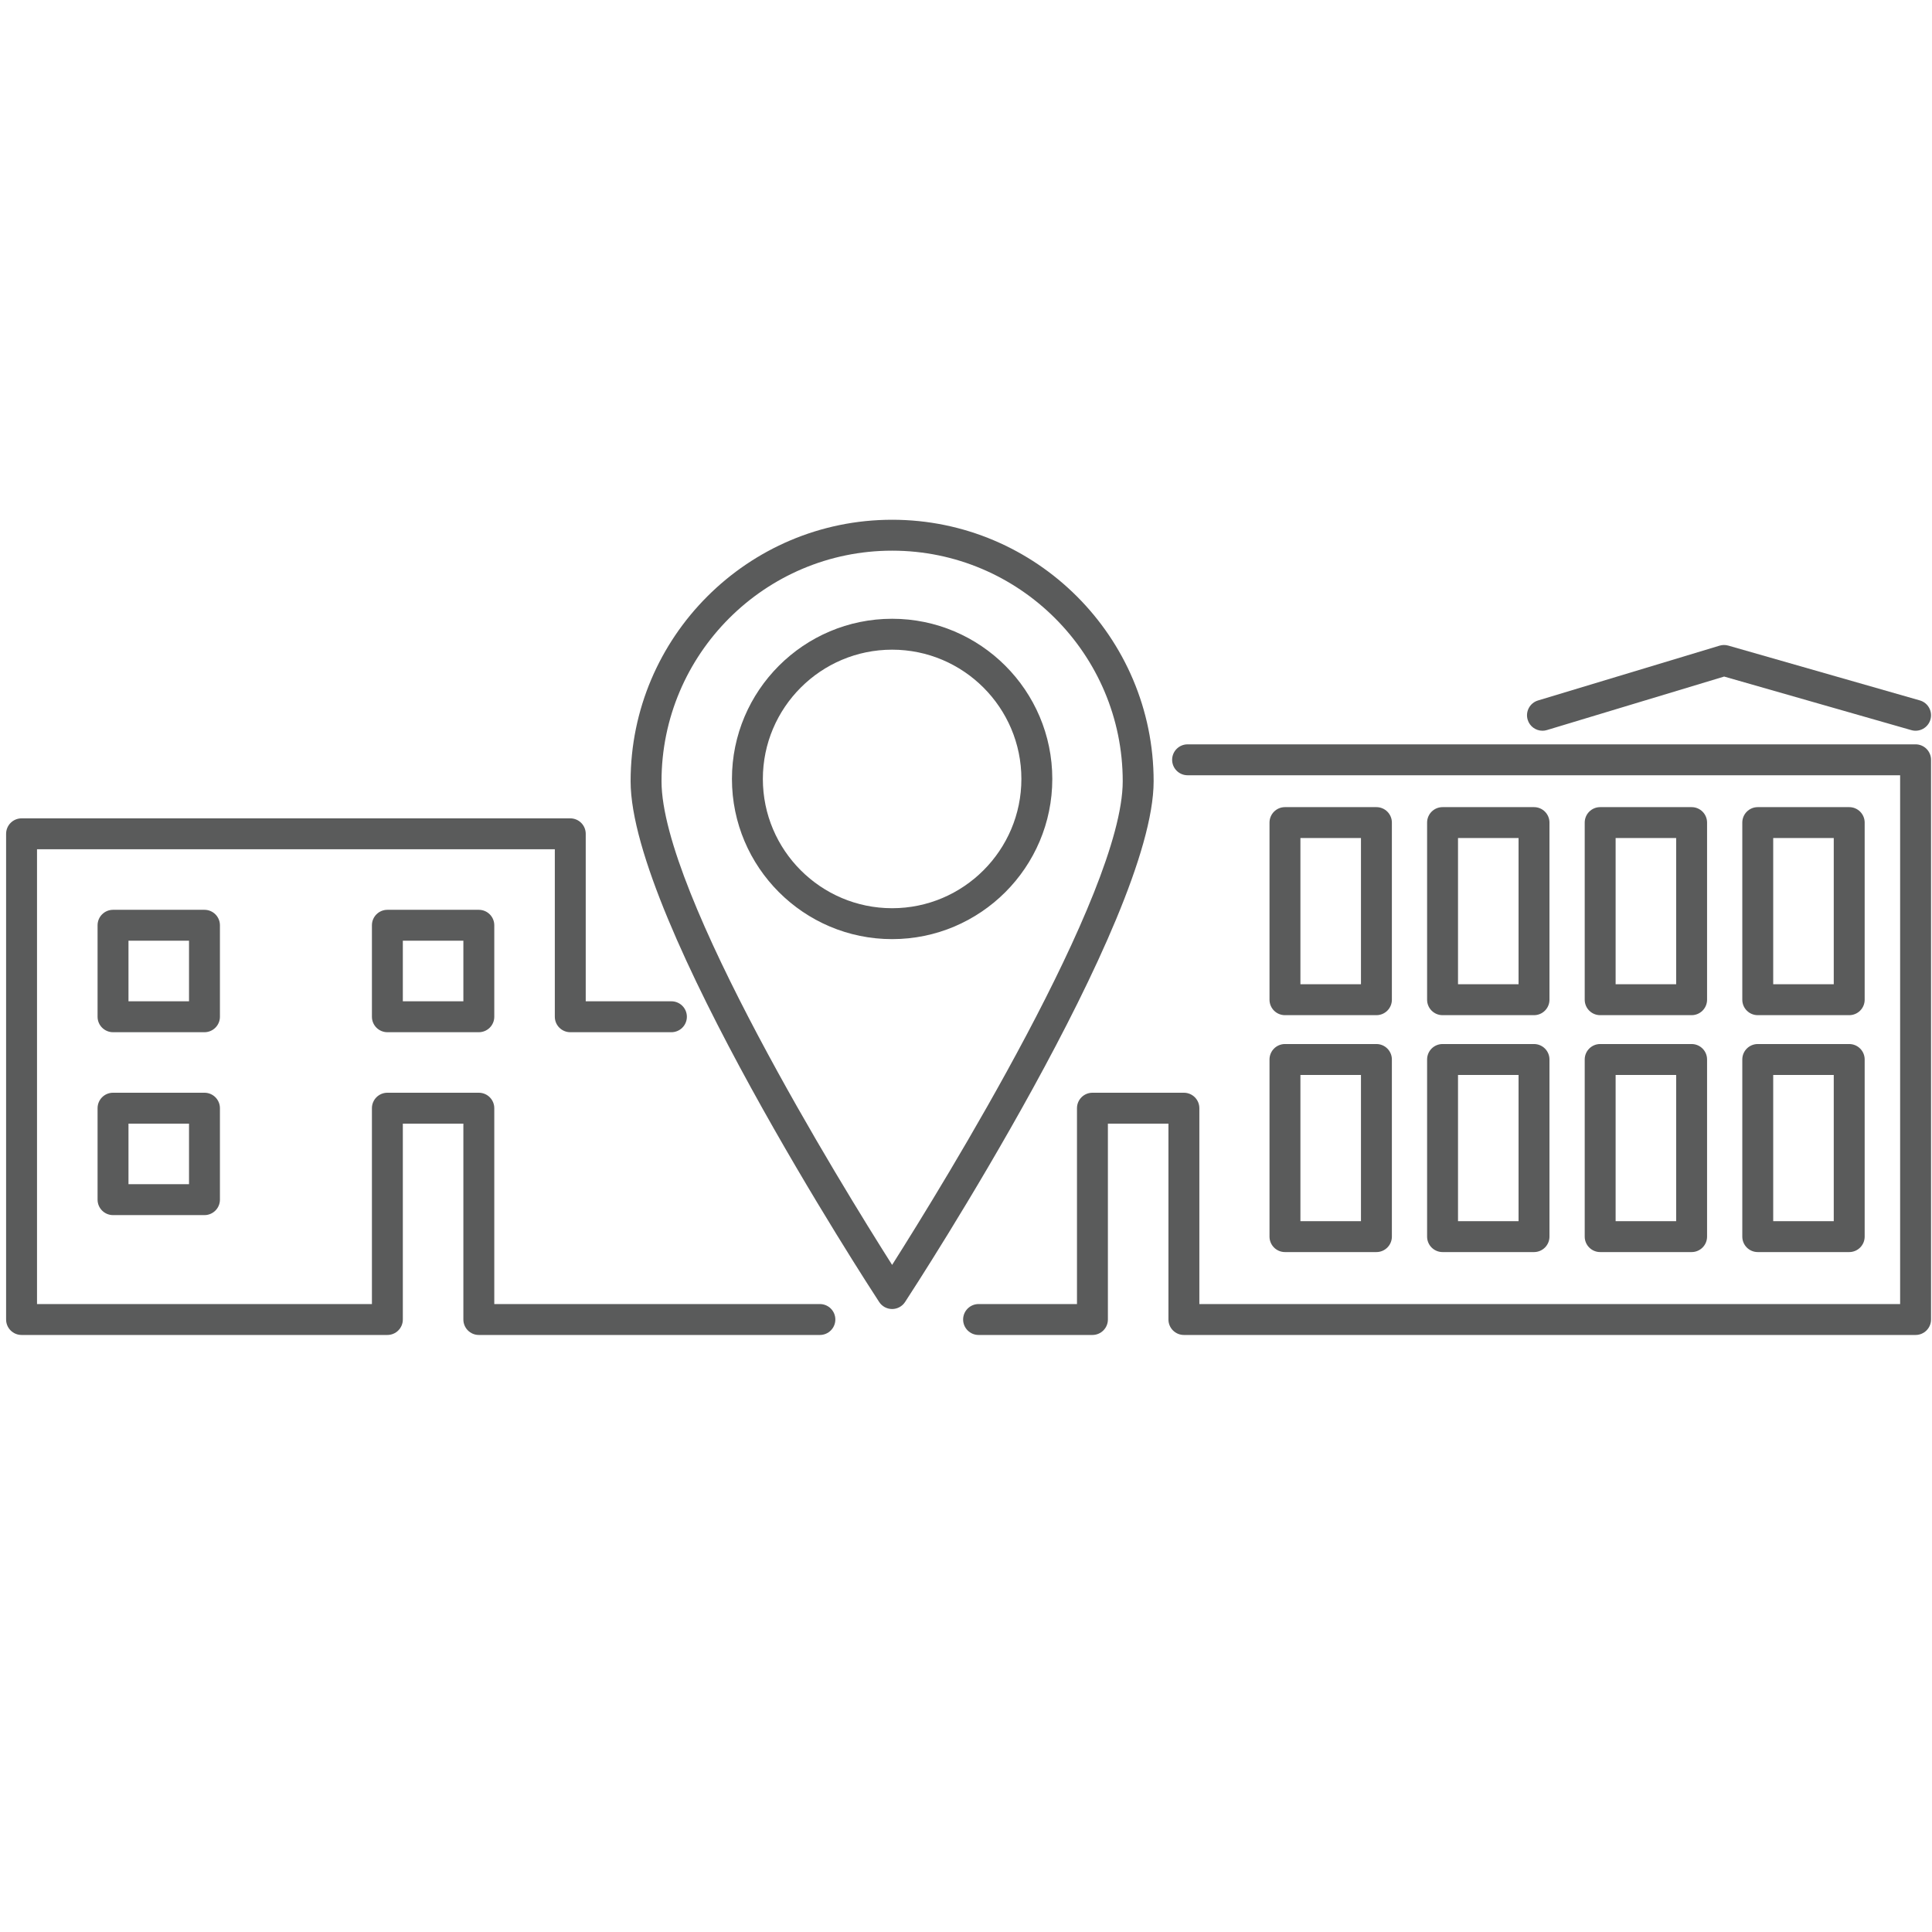
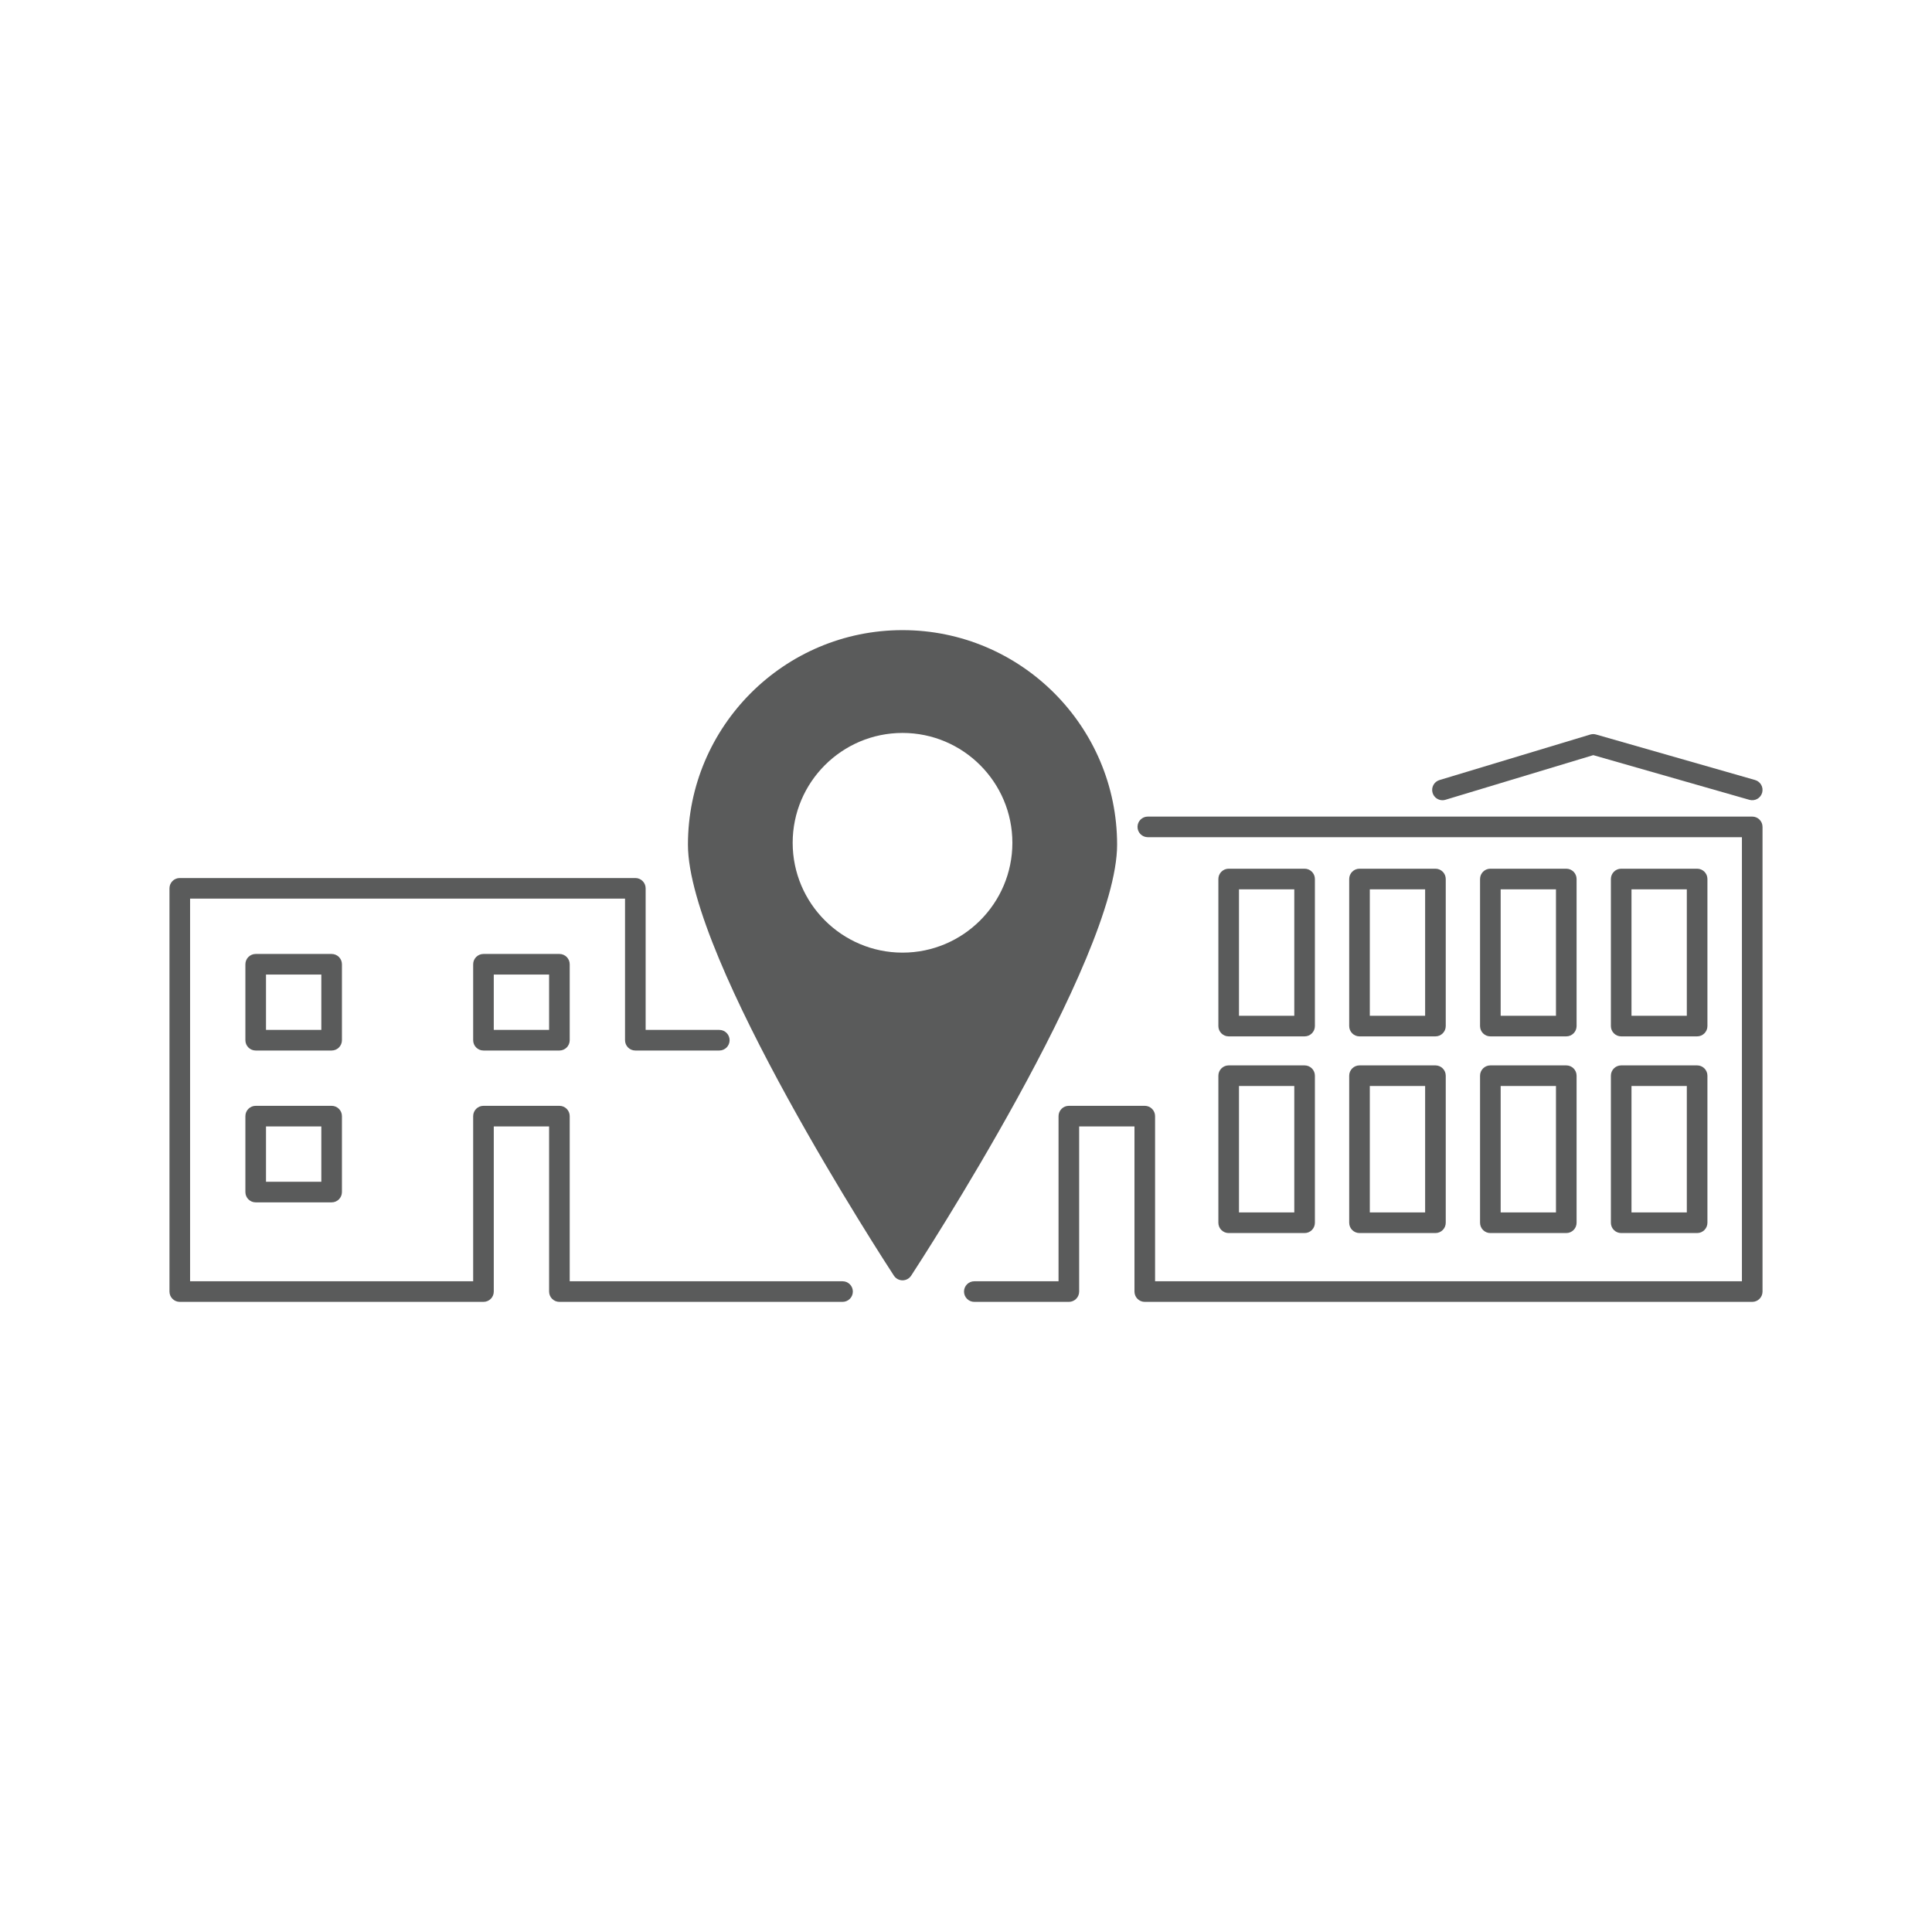
- <svg xmlns="http://www.w3.org/2000/svg" width="750" height="750" viewBox="585 165 750 750">
+ <svg xmlns="http://www.w3.org/2000/svg" width="750" height="750" viewBox="0 0 750 750">
  <g fill="#5A5B5B">
-     <path d="M931.32 366.77c-55.977 0-101.518 45.54-101.518 101.517 0 53.925 92.556 196.126 96.496 202.153 1.108 1.695 2.997 2.717 5.022 2.717s3.914-1.02 5.022-2.717c3.94-6.027 96.497-148.228 96.497-202.153 0-55.977-45.542-101.518-101.52-101.518zm0 289.267c-19.567-30.85-89.518-144.19-89.518-187.75 0-49.36 40.158-89.518 89.518-89.518s89.52 40.157 89.52 89.517c0 43.553-69.96 156.908-89.52 187.75z" />
-     <path d="M931.32 405.205c-34.286 0-62.18 27.896-62.18 62.184 0 34.285 27.894 62.178 62.18 62.178 34.285 0 62.18-27.893 62.18-62.18s-27.895-62.183-62.18-62.183zm0 112.362c-27.668 0-50.18-22.51-50.18-50.18 0-27.67 22.51-50.183 50.18-50.183s50.18 22.512 50.18 50.184c0 27.67-22.51 50.18-50.18 50.18zM735.38 518.188c-3.313 0-6 2.687-6 6v35.514c0 3.313 2.687 6 6 6h35.5c3.314 0 6-2.687 6-6v-35.514c0-3.313-2.686-6-6-6h-35.5zm29.5 35.514h-23.5v-23.514h23.5v23.514z" />
-     <path d="M903.28 671.23H776.88V595.2c0-3.313-2.686-6-6-6h-35.5c-3.313 0-6 2.687-6 6v76.034h-130.01V494.685h201.01v65.018c0 3.313 2.687 6 6 6h39.264c3.313 0 6-2.687 6-6s-2.687-6-6-6h-33.264v-65.018c0-3.313-2.686-6-6-6h-213.01c-3.313 0-6 2.687-6 6v188.548c0 3.313 2.687 6 6 6h142.01c3.314 0 6-2.687 6-6V601.2h23.5v76.032c0 3.313 2.687 6 6 6H903.28c3.312 0 6-2.687 6-6s-2.688-6-6-6z" />
-     <path d="M664.377 589.198h-35.5c-3.313 0-6 2.687-6 6v35.504c0 3.313 2.687 6 6 6h35.5c3.313 0 6-2.687 6-6v-35.504c0-3.313-2.687-6-6-6zm-6 35.504h-23.5v-23.504h23.5v23.504zM670.377 524.188c0-3.313-2.687-6-6-6h-35.5c-3.313 0-6 2.687-6 6v35.514c0 3.313 2.687 6 6 6h35.5c3.313 0 6-2.687 6-6v-35.514zm-12 29.514h-23.5v-23.514h23.5v23.514zM1261.358 645.053c0 3.313 2.687 6 6 6h35.505c3.313 0 6-2.687 6-6v-68.76c0-3.313-2.687-6-6-6h-35.505c-3.313 0-6 2.687-6 6v68.76zm12-62.76h23.505v56.76h-23.505v-56.76zM1144.998 559.088h35.504c3.313 0 6-2.687 6-6v-68.76c0-3.315-2.687-6-6-6h-35.504c-3.313 0-6 2.685-6 6v68.76c0 3.313 2.687 6 6 6zm6-68.76h23.504v56.76h-23.504v-56.76zM1083.822 559.088h35.504c3.313 0 6-2.687 6-6v-68.76c0-3.315-2.687-6-6-6h-35.504c-3.313 0-6 2.685-6 6v68.76c0 3.313 2.687 6 6 6zm6-68.76h23.504v56.76h-23.504v-56.76z" />
-     <path d="M1328.63 453.955H1046.02c-3.313 0-6 2.687-6 6s2.687 6 6 6h276.607v205.277h-272.04V595.2c0-3.314-2.686-6-6-6h-35.504c-3.313 0-6 2.686-6 6v76.032h-38.2c-3.312 0-6 2.687-6 6s2.688 6 6 6h44.2c3.313 0 6-2.687 6-6V601.2h23.505v76.032c0 3.313 2.688 6 6 6h284.04c3.312 0 6-2.687 6-6V459.955c0-3.314-2.688-6-6-6z" />
-     <path d="M1267.358 559.088h35.505c3.313 0 6-2.687 6-6v-68.76c0-3.315-2.687-6-6-6h-35.505c-3.313 0-6 2.685-6 6v68.76c0 3.313 2.687 6 6 6zm6-68.76h23.505v56.76h-23.505v-56.76zM1138.998 645.053c0 3.313 2.687 6 6 6h35.504c3.313 0 6-2.687 6-6v-68.76c0-3.313-2.687-6-6-6h-35.504c-3.313 0-6 2.687-6 6v68.76zm12-62.76h23.504v56.76h-23.504v-56.76zM1077.822 645.053c0 3.313 2.687 6 6 6h35.504c3.313 0 6-2.687 6-6v-68.76c0-3.313-2.687-6-6-6h-35.504c-3.313 0-6 2.687-6 6v68.76zm12-62.76h23.504v56.76h-23.504v-56.76zM1200.183 645.053c0 3.313 2.687 6 6 6h35.5c3.313 0 6-2.687 6-6v-68.76c0-3.313-2.687-6-6-6h-35.5c-3.313 0-6 2.687-6 6v68.76zm12-62.76h23.5v56.76h-23.5v-56.76zM1206.183 559.088h35.5c3.313 0 6-2.687 6-6v-68.76c0-3.315-2.687-6-6-6h-35.5c-3.313 0-6 2.685-6 6v68.76c0 3.313 2.686 6 6 6zm6-68.76h23.5v56.76h-23.5v-56.76zM1183.784 448.67c.574 0 1.158-.084 1.736-.26l68.793-20.77 72.663 20.796c3.187.91 6.508-.932 7.42-4.118.91-3.186-.932-6.507-4.117-7.42l-74.36-21.28c-1.107-.316-2.283-.308-3.386.025l-70.482 21.28c-3.172.96-4.968 4.307-4.01 7.48.783 2.594 3.165 4.266 5.742 4.266z" />
+     <path d="M350.363 244.615c-45.935 0-83.305 37.37-83.305 83.3 0 44.482 76.692 162.302 79.957 167.295.74 1.13 1.998 1.812 3.348 1.812s2.61-.682 3.348-1.812c3.266-4.993 79.95-122.813 79.95-167.294 0-45.932-37.367-83.3-83.297-83.3zm0 39.91c23.512 0 42.64 19.13 42.64 42.645 0 23.512-19.128 42.64-42.64 42.64-23.517 0-42.648-19.127-42.648-42.64 0-23.514 19.13-42.645 42.648-42.645zM327.074 497.385H221.16V433.28c0-2.21-1.79-4-4-4h-29.477c-2.21 0-4 1.79-4 4v64.105H73.79V348.85h168.847v54.96c0 2.21 1.79 4 4 4h32.594c2.21 0 4-1.79 4-4s-1.79-4-4-4h-28.593v-54.96c0-2.21-1.79-4-4-4H69.79c-2.21 0-4 1.79-4 4v156.534c0 2.21 1.79 4 4 4h117.894c2.21 0 4-1.79 4-4V437.28h21.477v64.104c0 2.21 1.792 4 4 4h109.915c2.21 0 4-1.79 4-4s-1.792-4-4-4z" />
+     <path d="M132.738 374.326c0-2.21-1.79-4-4-4H99.26c-2.208 0-4 1.79-4 4v29.484c0 2.21 1.792 4 4 4h29.478c2.21 0 4-1.79 4-4v-29.484zm-8 25.484H103.26v-21.484h21.478v21.484zM128.738 429.28H99.26c-2.208 0-4 1.79-4 4v29.476c0 2.21 1.792 4 4 4h29.478c2.21 0 4-1.79 4-4V433.28c0-2.21-1.79-4-4-4zm-4 29.476H103.26V437.28h21.478v21.476zM187.683 370.326c-2.21 0-4 1.79-4 4v29.484c0 2.21 1.79 4 4 4h29.477c2.21 0 4-1.79 4-4v-29.484c0-2.21-1.79-4-4-4h-29.477zm25.477 29.484h-21.477v-21.484h21.477v21.484zM472.97 474.67c0 2.21 1.79 4 4 4h29.472c2.21 0 4-1.79 4-4v-57.086c0-2.21-1.79-4-4-4H476.97c-2.21 0-4 1.79-4 4v57.086zm8-53.086h21.472v49.086H480.97v-49.086zM574.555 474.67c0 2.21 1.79 4 4 4h29.473c2.21 0 4-1.79 4-4v-57.086c0-2.21-1.79-4-4-4h-29.473c-2.21 0-4 1.79-4 4v57.086zm8-53.086h21.473v49.086h-21.473v-49.086zM578.555 402.318h29.473c2.21 0 4-1.79 4-4v-57.086c0-2.21-1.79-4-4-4h-29.473c-2.21 0-4 1.79-4 4v57.086c0 2.21 1.79 4 4 4zm4-57.086h21.473v49.086h-21.473v-49.086zM625.344 474.67c0 2.21 1.79 4 4 4h29.477c2.21 0 4-1.79 4-4v-57.086c0-2.21-1.79-4-4-4h-29.476c-2.21 0-4 1.79-4 4v57.086zm8-53.086h21.477v49.086h-21.476v-49.086zM629.344 402.318h29.477c2.21 0 4-1.79 4-4v-57.086c0-2.21-1.79-4-4-4h-29.476c-2.21 0-4 1.79-4 4v57.086c0 2.21 1.79 4 4 4zm4-57.086h21.477v49.086h-21.476v-49.086zM523.758 474.67c0 2.21 1.79 4 4 4h29.477c2.21 0 4-1.79 4-4v-57.086c0-2.21-1.79-4-4-4h-29.477c-2.21 0-4 1.79-4 4v57.086zm8-53.086h21.477v49.086h-21.477v-49.086zM527.758 402.318h29.477c2.21 0 4-1.79 4-4v-57.086c0-2.21-1.79-4-4-4h-29.477c-2.21 0-4 1.79-4 4v57.086c0 2.21 1.79 4 4 4zm4-57.086h21.477v49.086h-21.477v-49.086zM476.97 402.318h29.472c2.21 0 4-1.79 4-4v-57.086c0-2.21-1.79-4-4-4H476.97c-2.21 0-4 1.79-4 4v57.086c0 2.21 1.79 4 4 4zm4-57.086h21.472v49.086H480.97v-49.086z" />
+     <path d="M680.21 316.998H445.583c-2.21 0-4 1.79-4 4s1.79 4 4 4h230.63v172.387H448.398V433.28c0-2.21-1.792-4-4-4h-29.474c-2.21 0-4 1.79-4 4v64.105H378.23c-2.208 0-4 1.79-4 4s1.793 4 4 4h36.696c2.21 0 4-1.79 4-4V437.28H440.4v64.105c0 2.21 1.79 4 4 4H680.21c2.21 0 4-1.79 4-4V320.998c0-2.21-1.792-4-4-4zM559.96 310.647c.382 0 .77-.055 1.157-.172l57.39-17.328 60.603 17.344c2.127.608 4.34-.62 4.947-2.744s-.62-4.338-2.746-4.946l-61.733-17.668c-.736-.21-1.52-.205-2.256.017l-58.515 17.667c-2.115.638-3.313 2.87-2.674 4.985.525 1.73 2.11 2.845 3.83 2.845z" />
  </g>
</svg>
